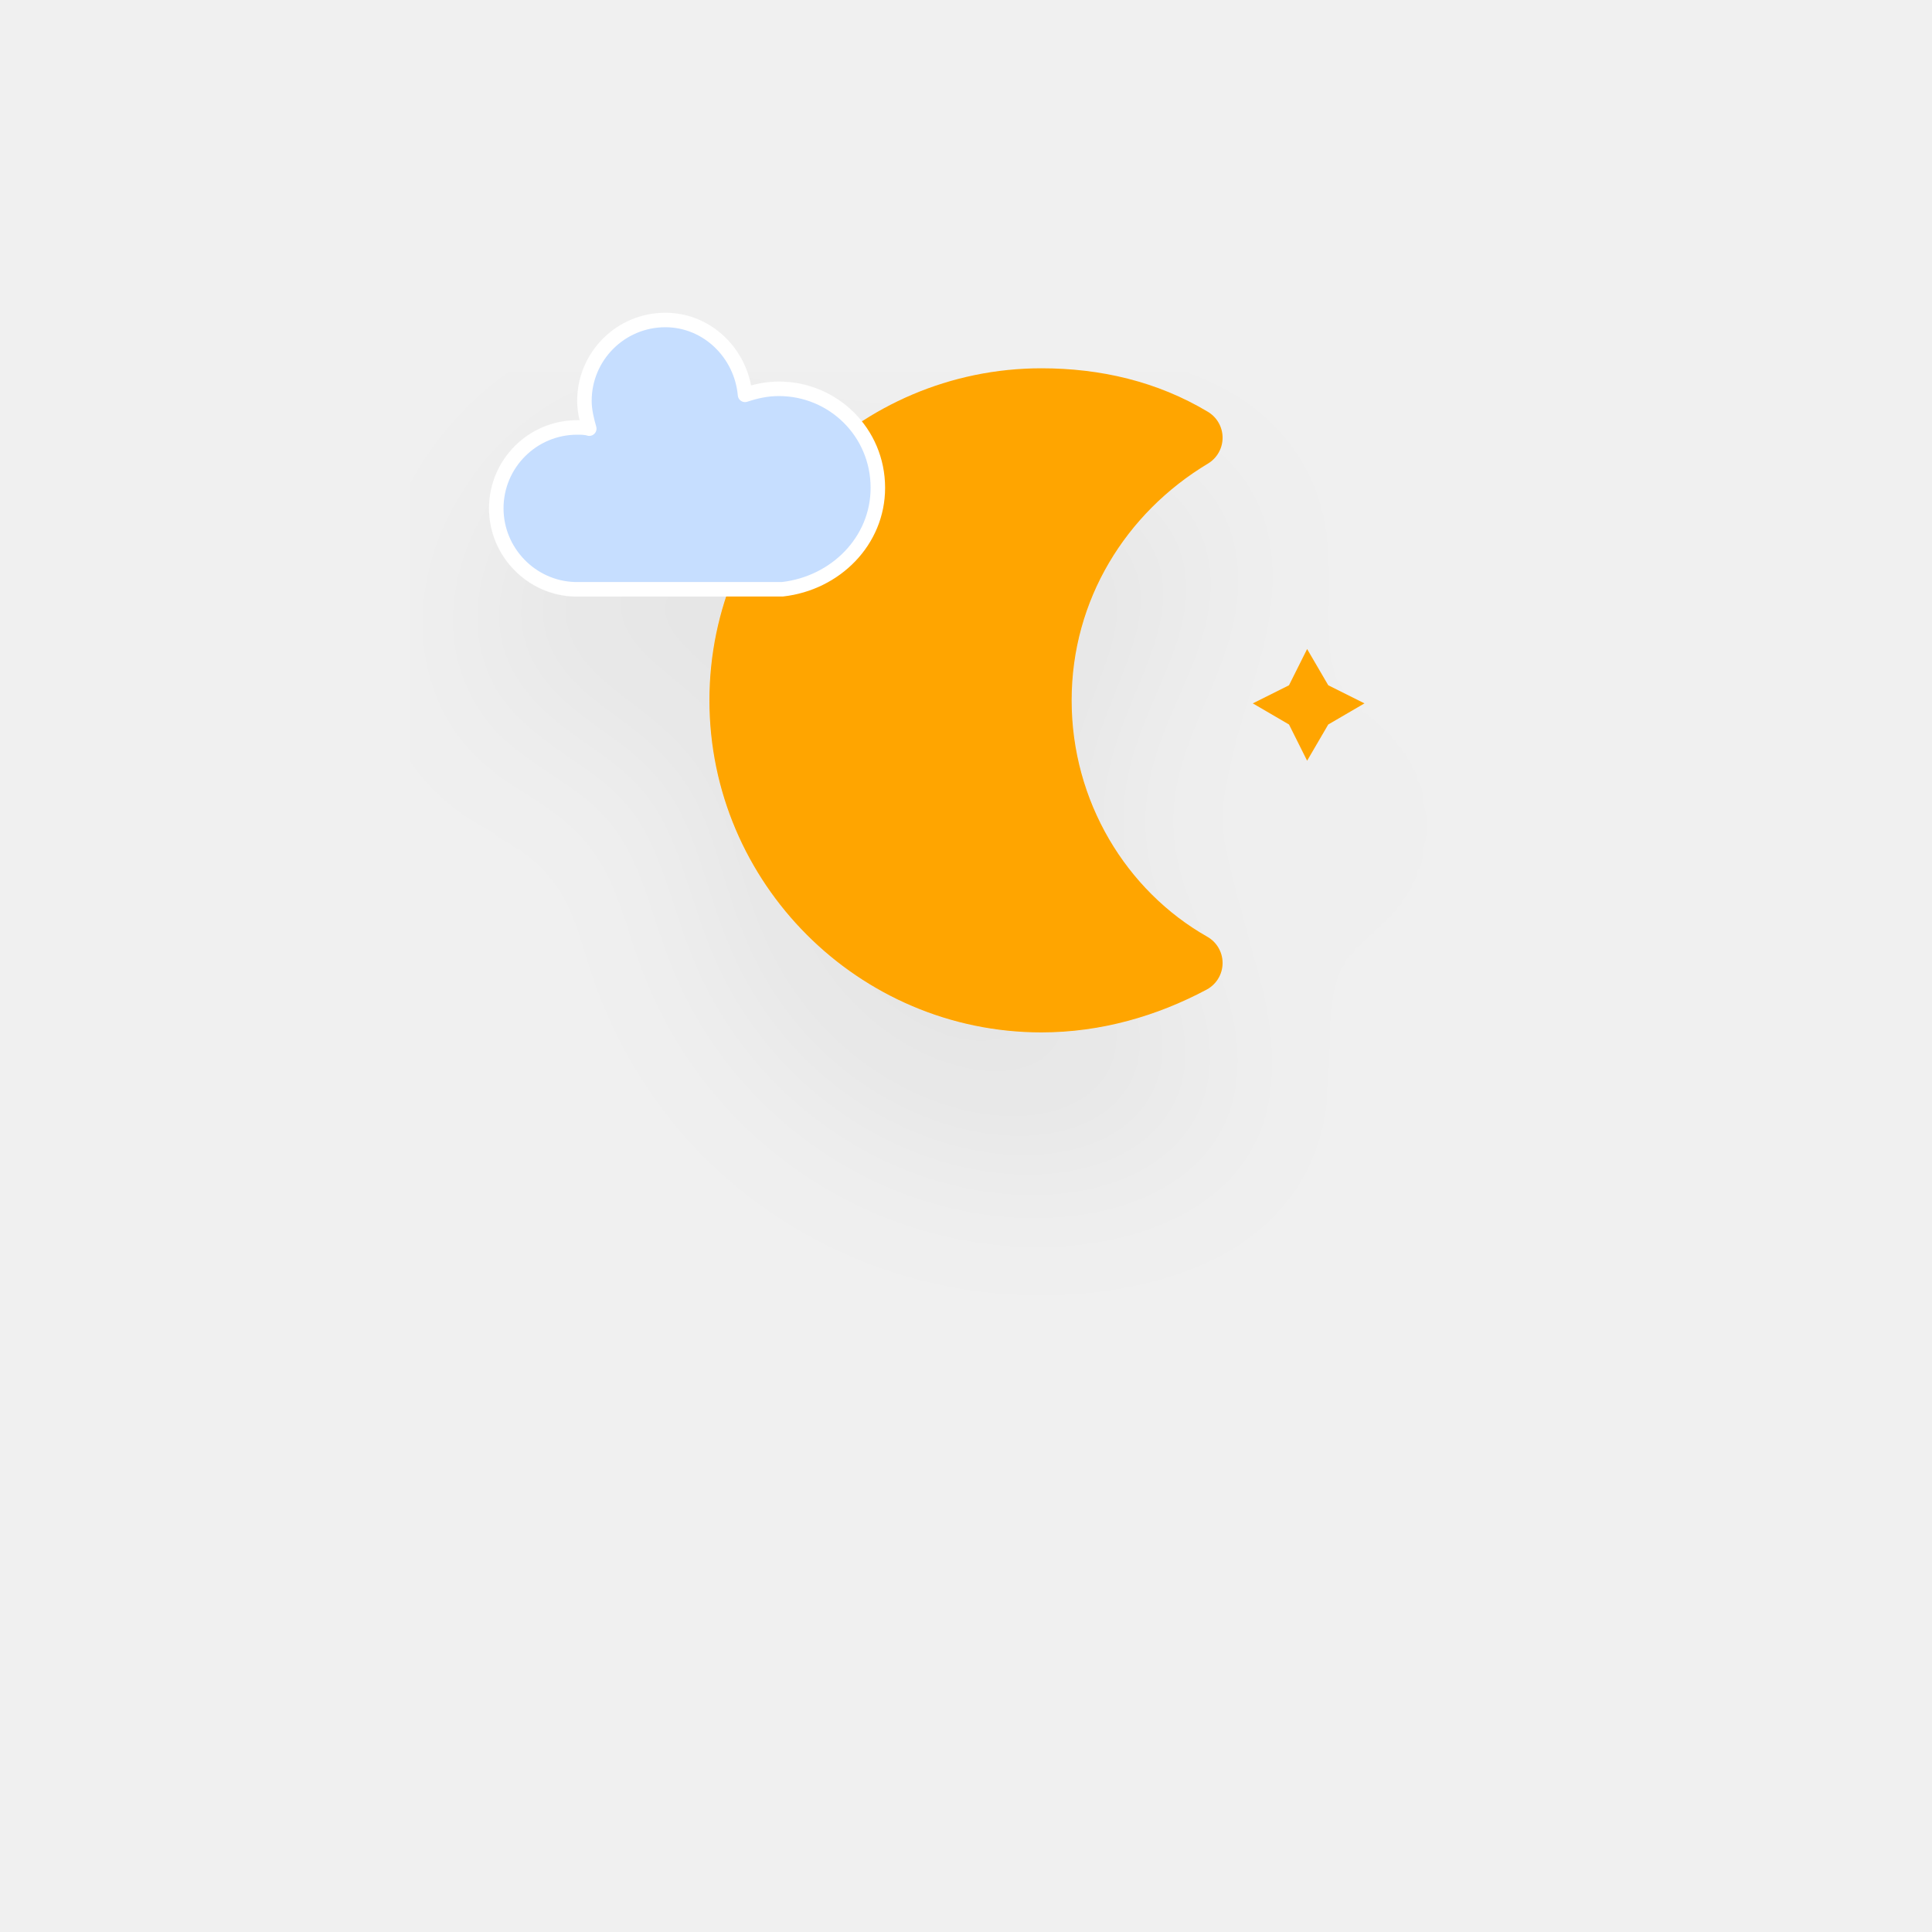
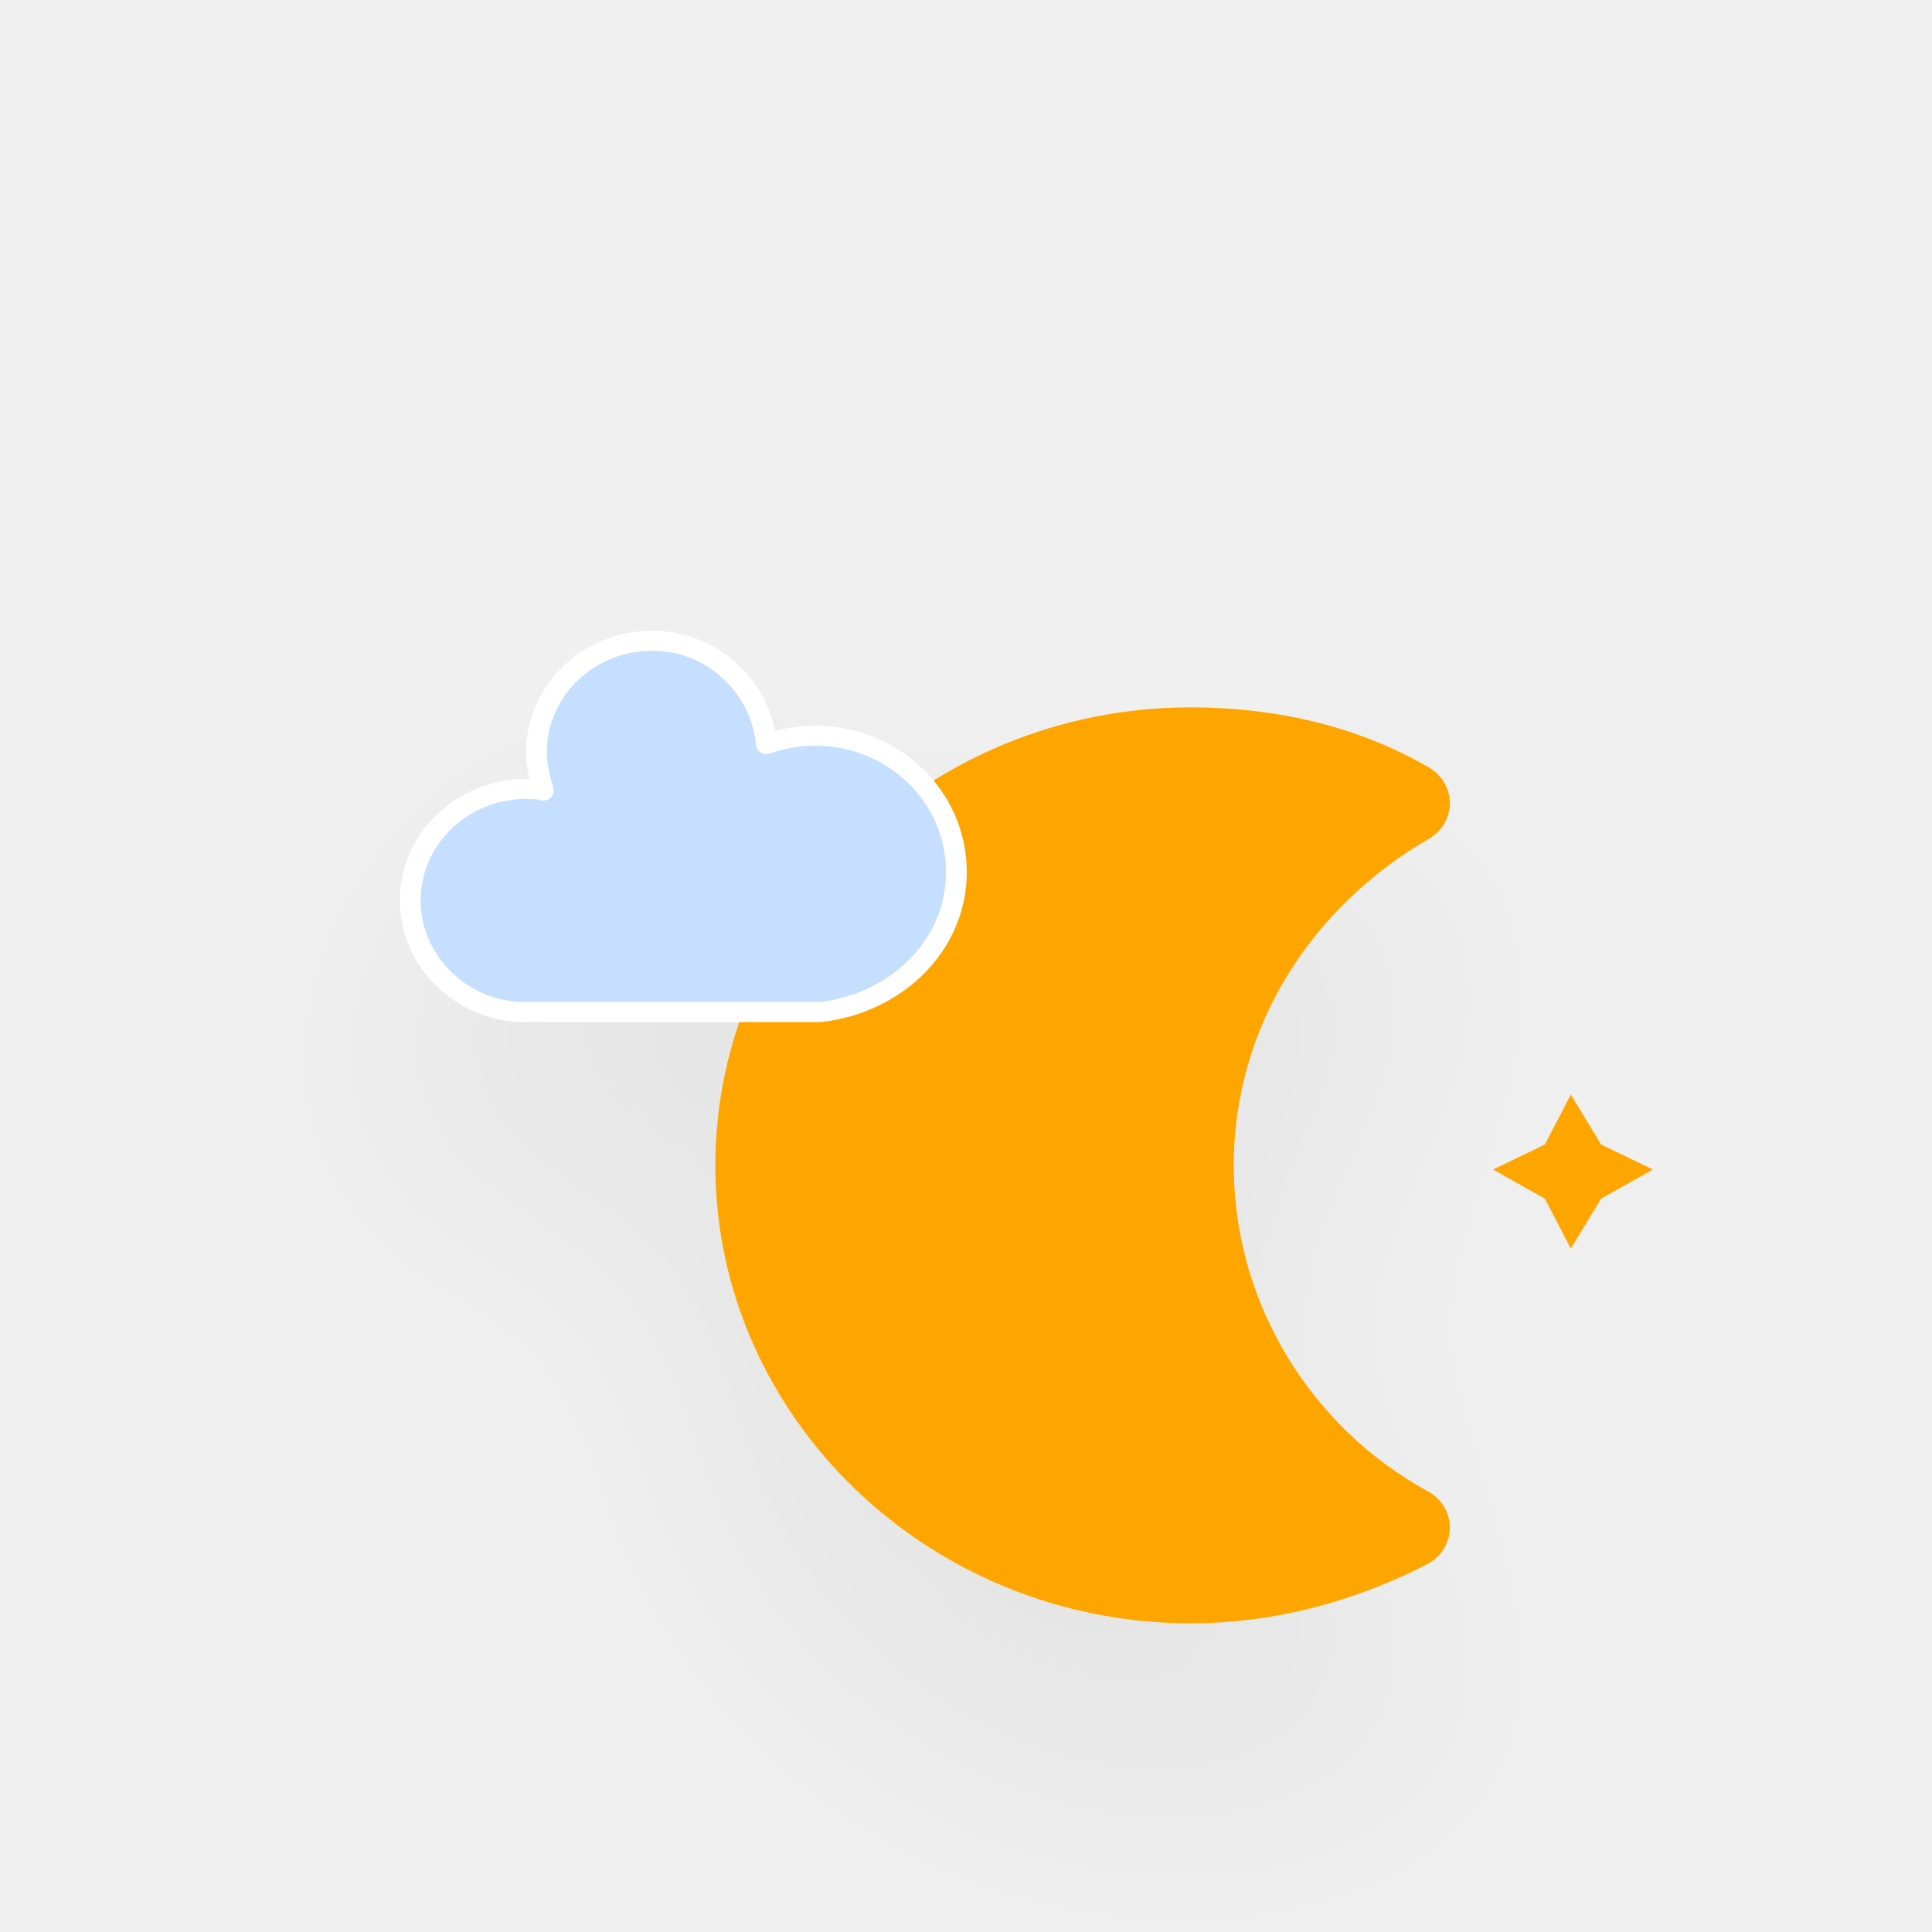
- <svg xmlns="http://www.w3.org/2000/svg" version="1.1" width="64" height="64" viewbox="0 0 64 64">
+ <svg xmlns="http://www.w3.org/2000/svg" version="1.1" width="64" height="64" viewBox="0 0 64 64">
  <defs>
    <filter id="blur" width="200%" height="200%">
      <feGaussianBlur in="SourceAlpha" stdDeviation="3" />
      <feOffset dx="0" dy="4" result="offsetblur" />
      <feComponentTransfer>
        <feFuncA type="linear" slope="0.05" />
      </feComponentTransfer>
      <feMerge>
        <feMergeNode />
        <feMergeNode in="SourceGraphic" />
      </feMerge>
    </filter>
    <style type="text/css">
/*
** CLOUDS
*/
@keyframes am-weather-cloud-1 {
  0% {
    -webkit-transform: translate(-5px,0px);
       -moz-transform: translate(-5px,0px);
        -ms-transform: translate(-5px,0px);
            transform: translate(-5px,0px);
  }

  50% {
    -webkit-transform: translate(10px,0px);
       -moz-transform: translate(10px,0px);
        -ms-transform: translate(10px,0px);
            transform: translate(10px,0px);
  }

  100% {
    -webkit-transform: translate(-5px,0px);
       -moz-transform: translate(-5px,0px);
        -ms-transform: translate(-5px,0px);
            transform: translate(-5px,0px);
  }
}

.am-weather-cloud-1 {
  -webkit-animation-name: am-weather-cloud-1;
     -moz-animation-name: am-weather-cloud-1;
          animation-name: am-weather-cloud-1;
  -webkit-animation-duration: 7s;
     -moz-animation-duration: 7s;
          animation-duration: 7s;
  -webkit-animation-timing-function: linear;
     -moz-animation-timing-function: linear;
          animation-timing-function: linear;
  -webkit-animation-iteration-count: infinite;
     -moz-animation-iteration-count: infinite;
          animation-iteration-count: infinite;
}

@keyframes am-weather-cloud-2 {
  0% {
    -webkit-transform: translate(0px,0px);
       -moz-transform: translate(0px,0px);
        -ms-transform: translate(0px,0px);
            transform: translate(0px,0px);
  }

  50% {
    -webkit-transform: translate(2px,0px);
       -moz-transform: translate(2px,0px);
        -ms-transform: translate(2px,0px);
            transform: translate(2px,0px);
  }

  100% {
    -webkit-transform: translate(0px,0px);
       -moz-transform: translate(0px,0px);
        -ms-transform: translate(0px,0px);
            transform: translate(0px,0px);
  }
}

.am-weather-cloud-2 {
  -webkit-animation-name: am-weather-cloud-2;
     -moz-animation-name: am-weather-cloud-2;
          animation-name: am-weather-cloud-2;
  -webkit-animation-duration: 3s;
     -moz-animation-duration: 3s;
          animation-duration: 3s;
  -webkit-animation-timing-function: linear;
     -moz-animation-timing-function: linear;
          animation-timing-function: linear;
  -webkit-animation-iteration-count: infinite;
     -moz-animation-iteration-count: infinite;
          animation-iteration-count: infinite;
}

/*
** MOON
*/
@keyframes am-weather-moon {
  0% {
    -webkit-transform: rotate(0deg);
       -moz-transform: rotate(0deg);
        -ms-transform: rotate(0deg);
            transform: rotate(0deg);
  }

  50% {
    -webkit-transform: rotate(15deg);
       -moz-transform: rotate(15deg);
        -ms-transform: rotate(15deg);
            transform: rotate(15deg);
  }

  100% {
    -webkit-transform: rotate(0deg);
       -moz-transform: rotate(0deg);
        -ms-transform: rotate(0deg);
            transform: rotate(0deg);
  }
}

.am-weather-moon {
  -webkit-animation-name: am-weather-moon;
     -moz-animation-name: am-weather-moon;
      -ms-animation-name: am-weather-moon;
          animation-name: am-weather-moon;
  -webkit-animation-duration: 6s;
     -moz-animation-duration: 6s;
      -ms-animation-duration: 6s;
          animation-duration: 6s;
  -webkit-animation-timing-function: linear;
     -moz-animation-timing-function: linear;
      -ms-animation-timing-function: linear;
          animation-timing-function: linear;
  -webkit-animation-iteration-count: infinite;
     -moz-animation-iteration-count: infinite;
      -ms-animation-iteration-count: infinite;
          animation-iteration-count: infinite;
  -webkit-transform-origin: 12.5px 15.15px 0; /* TODO FF CENTER ISSUE */
     -moz-transform-origin: 12.5px 15.15px 0; /* TODO FF CENTER ISSUE */
      -ms-transform-origin: 12.5px 15.15px 0; /* TODO FF CENTER ISSUE */
          transform-origin: 12.5px 15.15px 0; /* TODO FF CENTER ISSUE */
}

@keyframes am-weather-moon-star-1 {
  0% {
    opacity: 0;
  }

  100% {
    opacity: 1;
  }
}

.am-weather-moon-star-1 {
  -webkit-animation-name: am-weather-moon-star-1;
     -moz-animation-name: am-weather-moon-star-1;
      -ms-animation-name: am-weather-moon-star-1;
          animation-name: am-weather-moon-star-1;
  -webkit-animation-delay: 3s;
     -moz-animation-delay: 3s;
      -ms-animation-delay: 3s;
          animation-delay: 3s;
  -webkit-animation-duration: 5s;
     -moz-animation-duration: 5s;
      -ms-animation-duration: 5s;
          animation-duration: 5s;
  -webkit-animation-timing-function: linear;
     -moz-animation-timing-function: linear;
      -ms-animation-timing-function: linear;
          animation-timing-function: linear;
  -webkit-animation-iteration-count: 1;
     -moz-animation-iteration-count: 1;
      -ms-animation-iteration-count: 1;
          animation-iteration-count: 1;
}

@keyframes am-weather-moon-star-2 {
  0% {
    opacity: 0;
  }

  100% {
    opacity: 1;
  }
}

.am-weather-moon-star-2 {
  -webkit-animation-name: am-weather-moon-star-2;
     -moz-animation-name: am-weather-moon-star-2;
      -ms-animation-name: am-weather-moon-star-2;
          animation-name: am-weather-moon-star-2;
  -webkit-animation-delay: 5s;
     -moz-animation-delay: 5s;
      -ms-animation-delay: 5s;
          animation-delay: 5s;
  -webkit-animation-duration: 4s;
     -moz-animation-duration: 4s;
      -ms-animation-duration: 4s;
          animation-duration: 4s;
  -webkit-animation-timing-function: linear;
     -moz-animation-timing-function: linear;
      -ms-animation-timing-function: linear;
          animation-timing-function: linear;
  -webkit-animation-iteration-count: 1;
     -moz-animation-iteration-count: 1;
      -ms-animation-iteration-count: 1;
          animation-iteration-count: 1;
}
        </style>
  </defs>
-   <g filter="url(#blur)" id="Fair-Night">
+   <g filter="url(#blur)" id="Fair-Night" transform="matrix(1.431269, 0, 0, 1.379193, -9.938655, 6.606032)" style="">
    <g transform="translate(20,10)">
      <g name="moon">
        <g class="am-weather-moon-star-1">
          <polygon fill="orange" points="3.3,1.5 4,2.7 5.2,3.3 4,4 3.3,5.2 2.7,4 1.5,3.3 2.7,2.7" stroke="none" stroke-miterlimit="10" />
        </g>
        <g class="am-weather-moon-star-2">
          <polygon fill="orange" points="3.3,1.5 4,2.7 5.2,3.3 4,4 3.3,5.2 2.7,4 1.5,3.3 2.7,2.7" stroke="none" stroke-miterlimit="10" transform="translate(20,10)" />
        </g>
        <g class="am-weather-moon">
          <path d="M14.5,13.2c0-3.7,2-6.9,5-8.7   c-1.5-0.9-3.2-1.3-5-1.3c-5.5,0-10,4.5-10,10s4.5,10,10,10c1.8,0,3.5-0.5,5-1.3C16.5,20.2,14.5,16.9,14.5,13.2z" fill="orange" stroke="orange" stroke-linejoin="round" stroke-width="2" />
        </g>
      </g>
      <g class="am-weather-cloud-1">
        <path d="M47.7,35.4c0-4.6-3.7-8.2-8.2-8.2c-1,0-1.9,0.2-2.8,0.5c-0.3-3.4-3.1-6.2-6.6-6.2c-3.7,0-6.7,3-6.7,6.7c0,0.8,0.2,1.6,0.4,2.3    c-0.3-0.1-0.7-0.1-1-0.1c-3.7,0-6.7,3-6.7,6.7c0,3.6,2.9,6.6,6.5,6.7l17.2,0C44.2,43.3,47.7,39.8,47.7,35.4z" fill="#C6DEFF" stroke="white" stroke-linejoin="round" stroke-width="1.2" transform="translate(-10,-8), scale(0.4)" />
      </g>
    </g>
  </g>
</svg>
